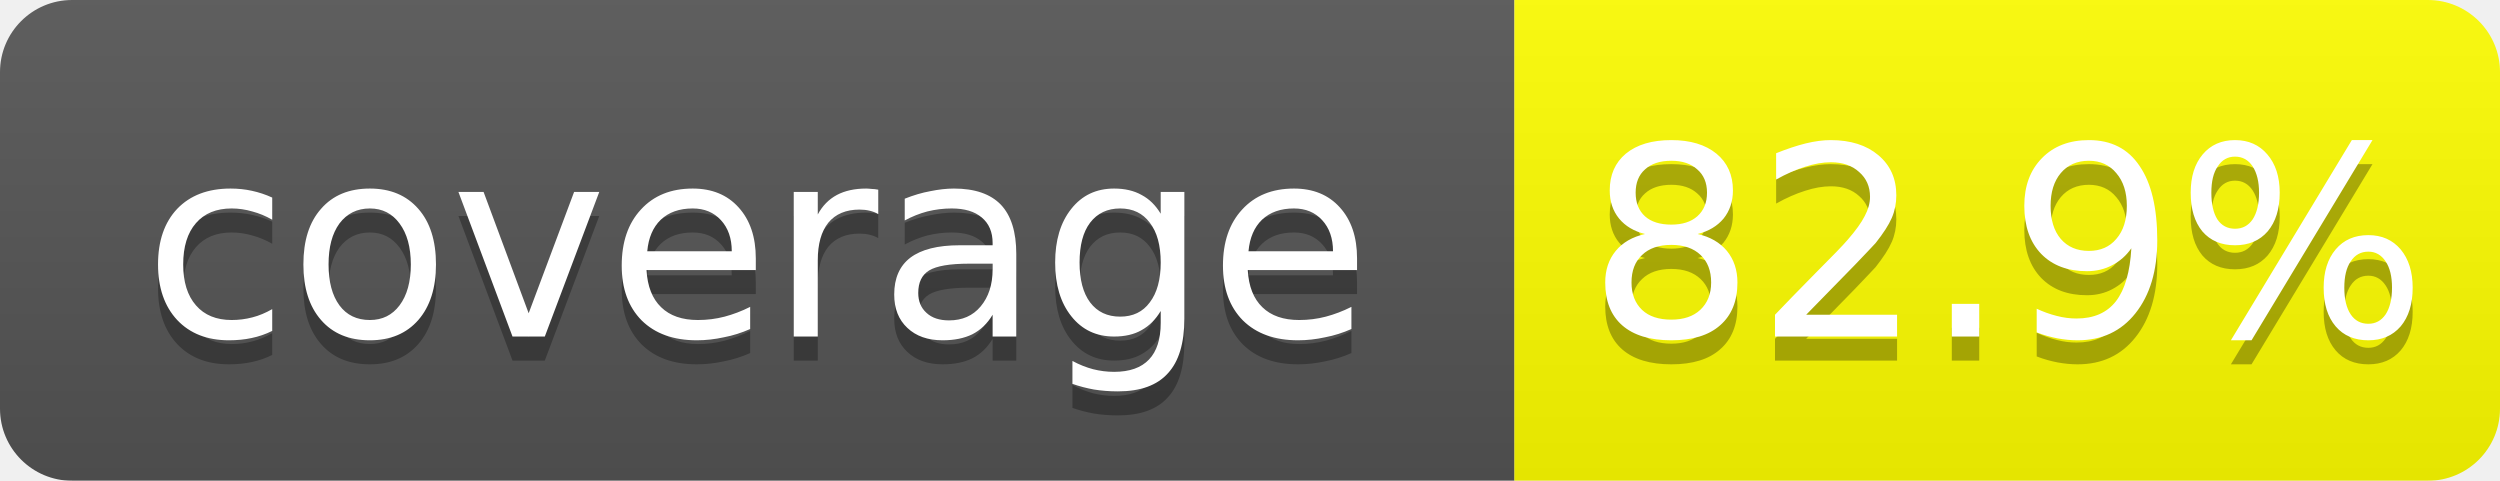
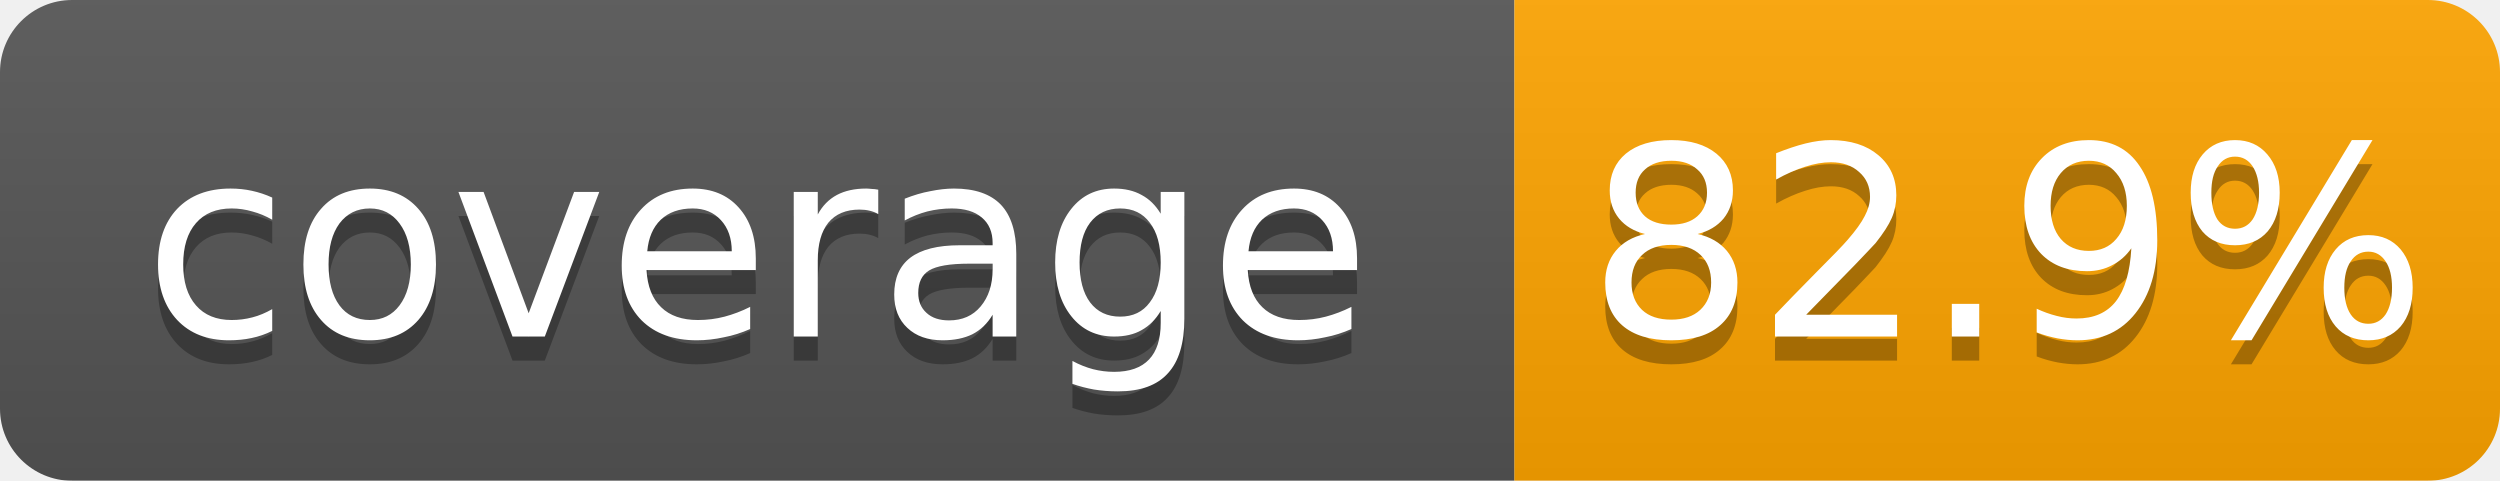
<svg xmlns="http://www.w3.org/2000/svg" width="104" height="20">
  <linearGradient id="b" x2="0" y2="100%">
    <stop offset="0" stop-color="#bbb" stop-opacity=".1" />
    <stop offset="1" stop-opacity=".1" />
  </linearGradient>
  <mask id="a">
    <rect width="104" height="20" rx="3" fill="#fff" />
  </mask>
  <g mask="url(#a)">
    <path fill="#555" d="M0 0h63v20H0z" />
-     <path fill="yellow" d="M63 0h41v20H63z" />
+     <path fill="orange" d="M63 0h41v20H63z" />
    <path fill="url(#b)" d="M0 0h104v20H0z" />
  </g>
  <g fill="#fff" text-anchor="middle" font-family="DejaVu Sans,Verdana,Geneva,sans-serif" font-size="11">
    <text x="31.5" y="15" fill="#010101" fill-opacity=".3">coverage</text>
    <text x="31.5" y="14">coverage</text>
    <text x="83.5" y="15" fill="#010101" fill-opacity=".3">82.9%</text>
    <text x="83.5" y="14">82.9%</text>
  </g>
</svg>
